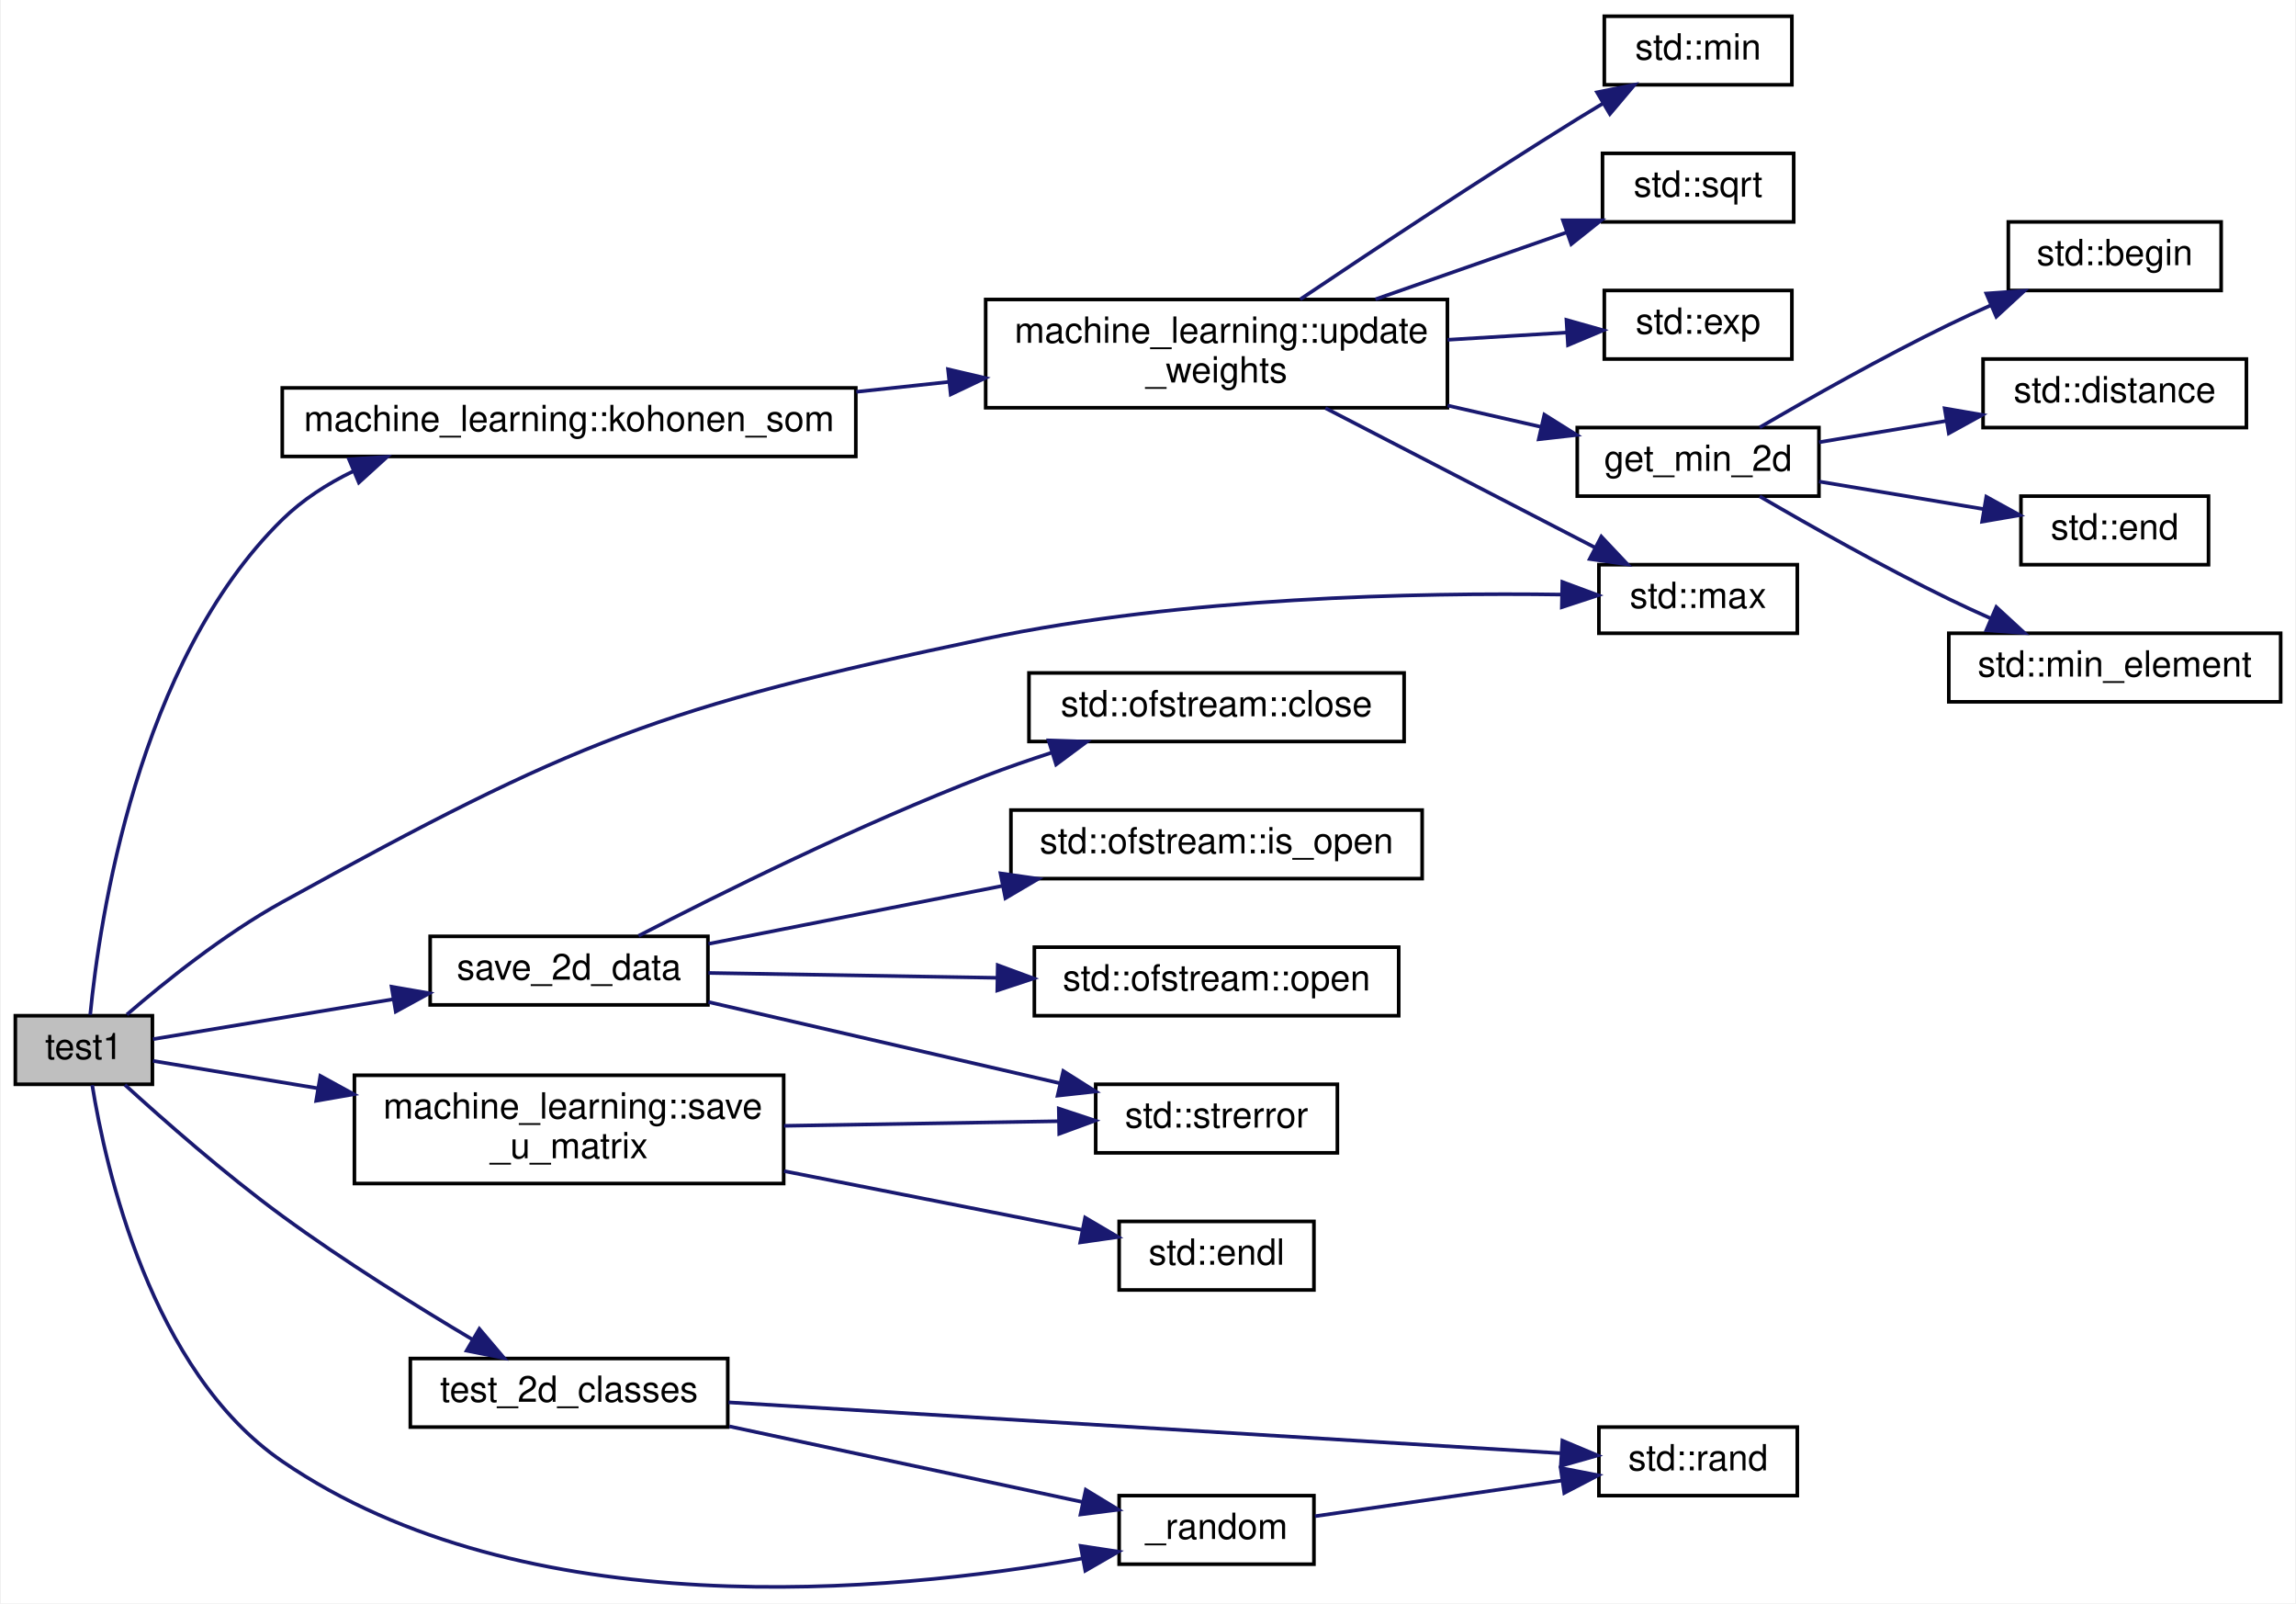
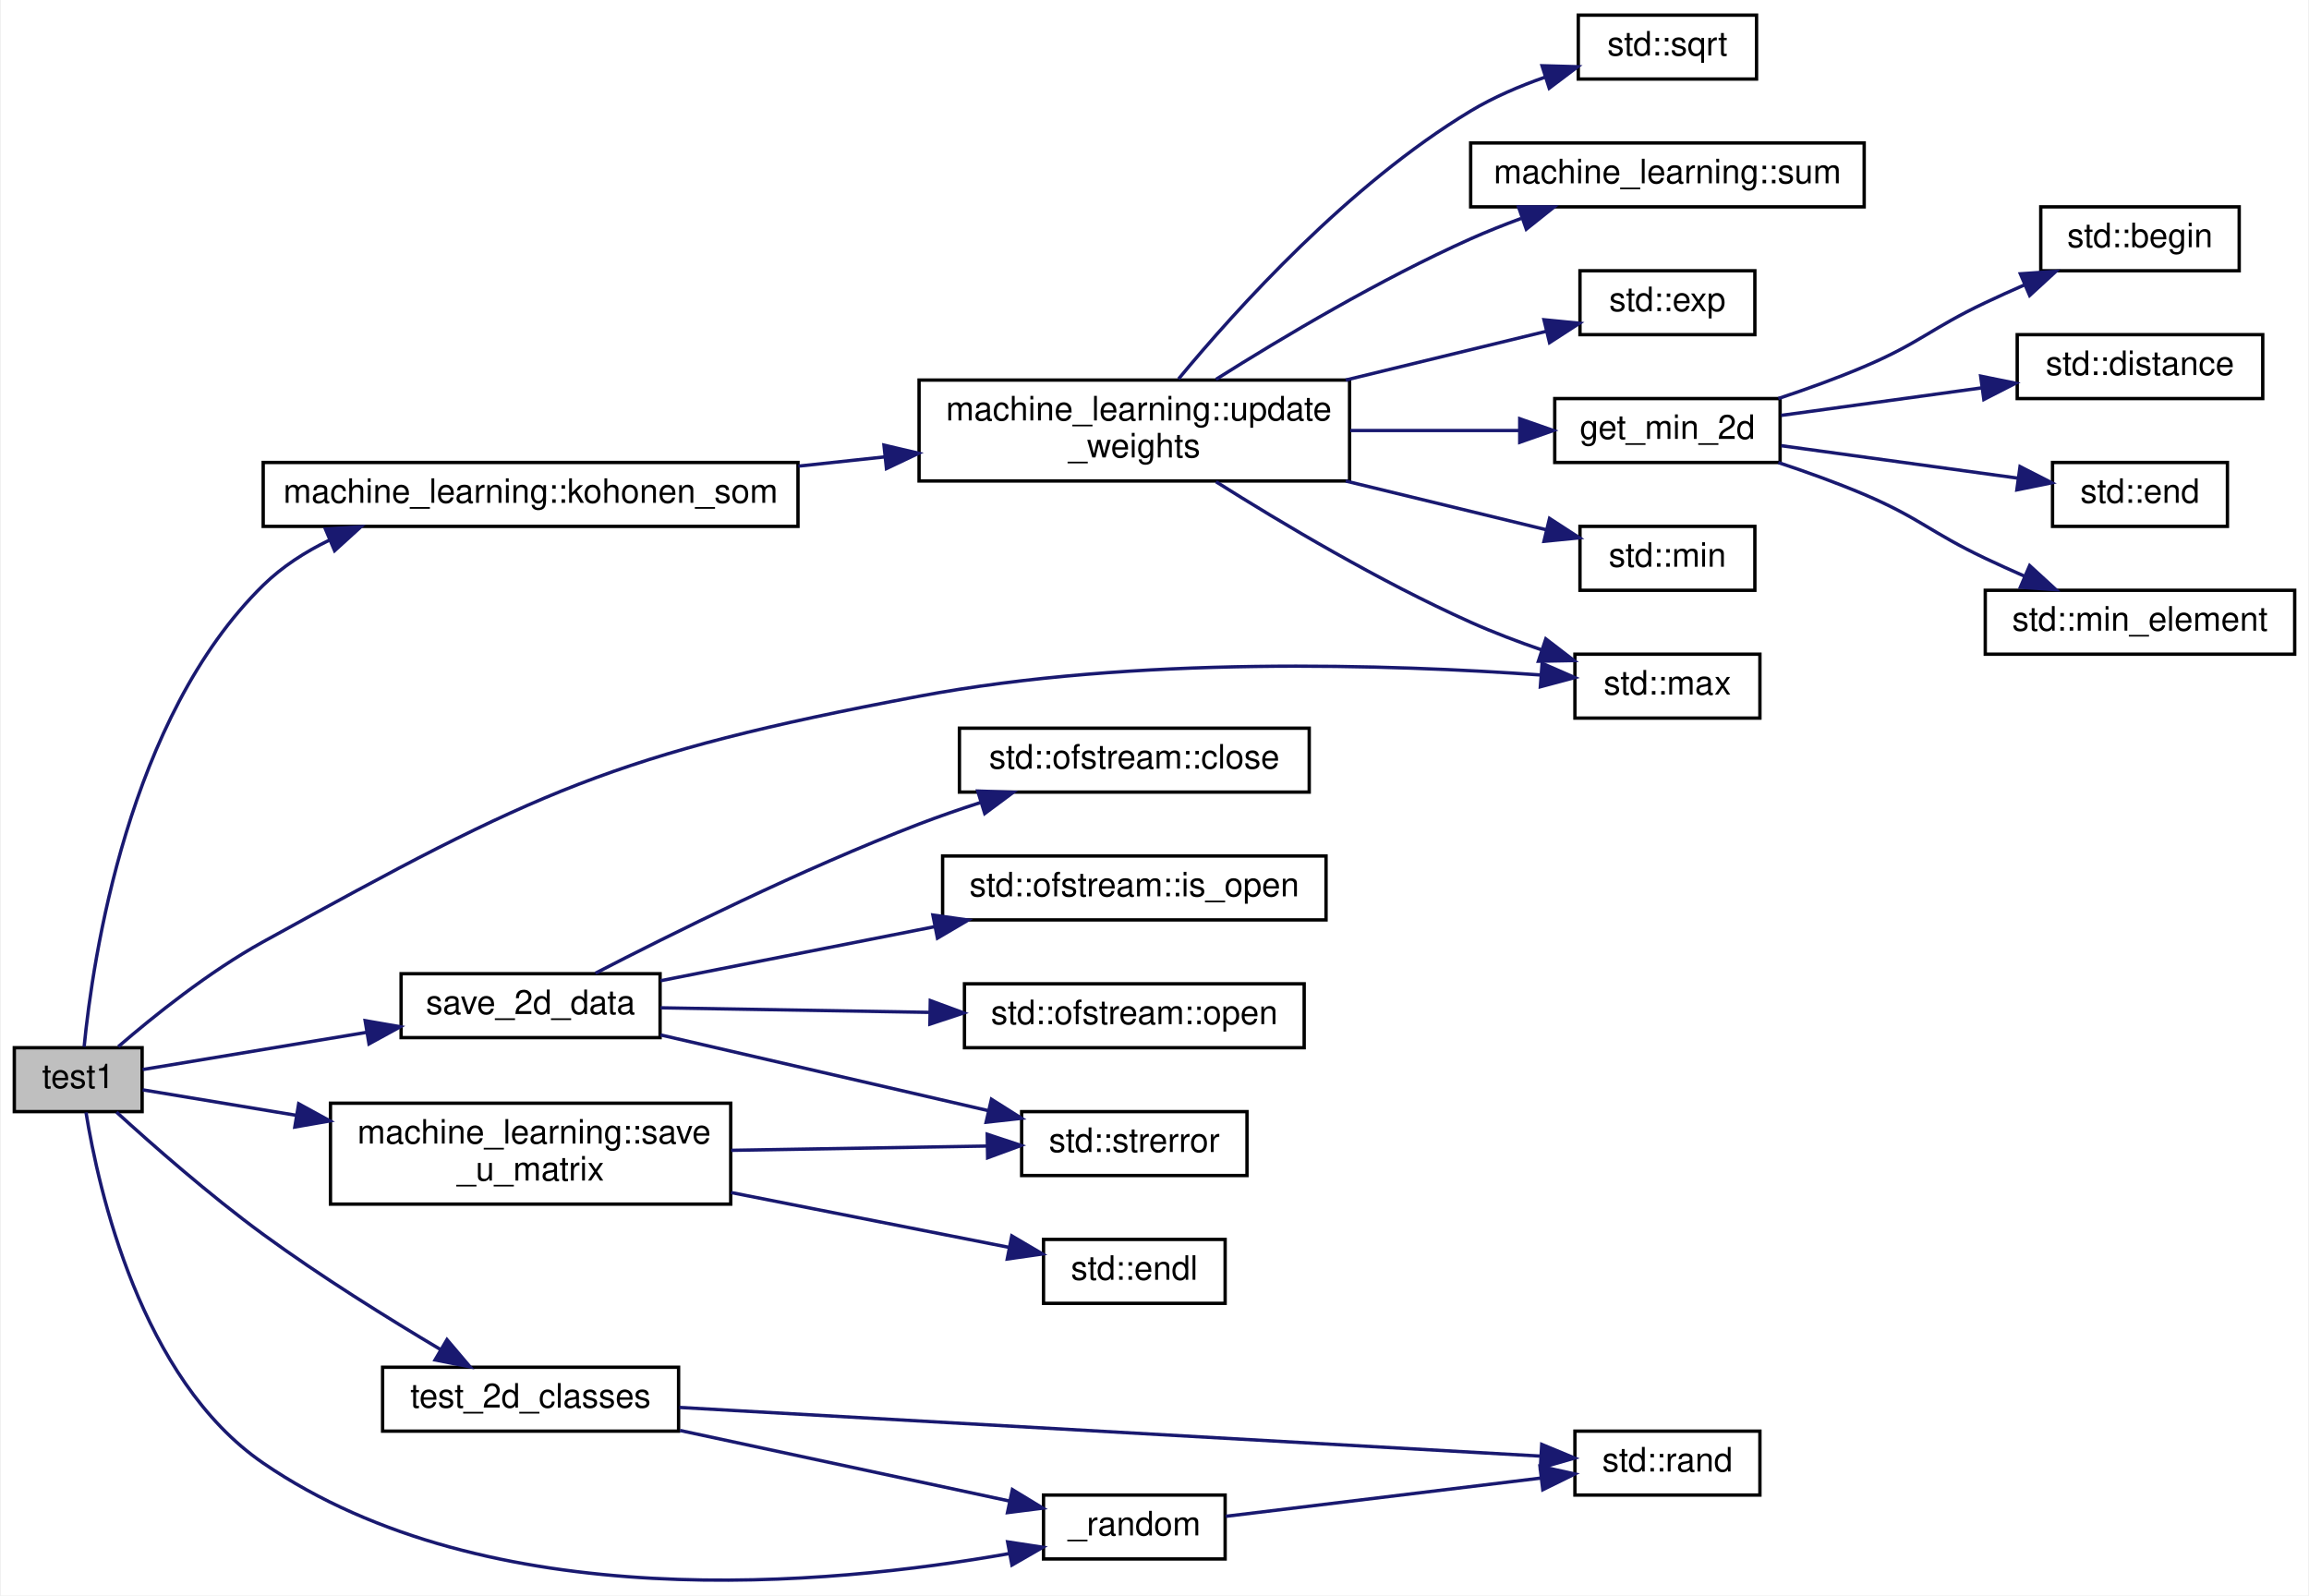
- <svg xmlns="http://www.w3.org/2000/svg" xmlns:xlink="http://www.w3.org/1999/xlink" width="636pt" height="444pt" viewBox="0.00 0.00 636.00 444.35">
-   <g id="graph0" class="graph" transform="scale(1 1) rotate(0) translate(4 440.35)">
-     <polygon fill="white" stroke="transparent" points="-4,4 -4,-440.35 632,-440.35 632,4 -4,4" />
+ <svg xmlns="http://www.w3.org/2000/svg" xmlns:xlink="http://www.w3.org/1999/xlink" width="686pt" height="474pt" viewBox="0.00 0.00 686.00 474.35">
+   <g id="graph0" class="graph" transform="scale(1 1) rotate(0) translate(4 470.35)">
+     <polygon fill="white" stroke="transparent" points="-4,4 -4,-470.35 682,-470.35 682,4 -4,4" />
    <g id="node1" class="node">
      <g id="a_node1">
        <a xlink:title=" ">
          <polygon fill="#bfbfbf" stroke="black" points="0,-139.85 0,-158.85 38,-158.85 38,-139.85 0,-139.85" />
          <text text-anchor="middle" x="19" y="-146.85" font-family="Helvetica,sans-Serif" font-size="10.00">test1</text>
        </a>
      </g>
    </g>
    <g id="node2" class="node">
      <g id="a_node2">
        <a xlink:href="../../d9/d66/group__machine__learning.html#gaf5ce14f026d6d231bef29161bac2b485" target="_top" xlink:title=" ">
          <polygon fill="white" stroke="black" points="306,-6.85 306,-25.85 360,-25.85 360,-6.85 306,-6.85" />
          <text text-anchor="middle" x="333" y="-13.85" font-family="Helvetica,sans-Serif" font-size="10.00">_random</text>
        </a>
      </g>
    </g>
    <g id="edge1" class="edge">
      <path fill="none" stroke="midnightblue" d="M21.32,-139.61C24.99,-116.88 37.51,-60.36 74,-35.35 141.03,10.6 242.19,1.09 295.75,-8.44" />
      <polygon fill="midnightblue" stroke="midnightblue" points="295.33,-11.92 305.8,-10.33 296.62,-5.04 295.33,-11.92" />
    </g>
    <g id="node4" class="node">
      <g id="a_node4">
        <a xlink:href="../../d8/d77/namespacemachine__learning.html#adc731720947b4bc2ab047c141e7d0299" target="_top" xlink:title=" ">
          <polygon fill="white" stroke="black" points="74,-313.85 74,-332.85 233,-332.85 233,-313.85 74,-313.85" />
          <text text-anchor="middle" x="153.5" y="-320.85" font-family="Helvetica,sans-Serif" font-size="10.00">machine_learning::kohonen_som</text>
        </a>
      </g>
    </g>
    <g id="edge3" class="edge">
      <path fill="none" stroke="midnightblue" d="M20.76,-159.11C23.3,-185.16 33.79,-256.97 74,-296.35 79.65,-301.88 86.48,-306.28 93.72,-309.78" />
      <polygon fill="midnightblue" stroke="midnightblue" points="92.5,-313.06 103.07,-313.75 95.23,-306.62 92.5,-313.06" />
    </g>
    <g id="node12" class="node">
      <g id="a_node12">
        <a target="_blank" xlink:href="http://en.cppreference.com/w/cpp/algorithm/max.html#" xlink:title=" ">
-           <polygon fill="white" stroke="black" points="439,-264.85 439,-283.85 494,-283.85 494,-264.85 439,-264.85" />
-           <text text-anchor="middle" x="466.5" y="-271.85" font-family="Helvetica,sans-Serif" font-size="10.00">std::max</text>
-         </a>
-       </g>
-     </g>
-     <g id="edge14" class="edge">
-       <path fill="none" stroke="midnightblue" d="M30.92,-159.17C41.38,-168.2 57.92,-181.48 74,-190.35 155.04,-235.02 178.44,-244.32 269,-263.35 323.79,-274.86 388.95,-276.14 428.75,-275.57" />
-       <polygon fill="midnightblue" stroke="midnightblue" points="428.86,-279.07 438.79,-275.38 428.72,-272.07 428.86,-279.07" />
-     </g>
-     <g id="node15" class="node">
-       <g id="a_node15">
+           <polygon fill="white" stroke="black" points="464,-256.85 464,-275.85 519,-275.85 519,-256.85 464,-256.85" />
+           <text text-anchor="middle" x="491.5" y="-263.85" font-family="Helvetica,sans-Serif" font-size="10.00">std::max</text>
+         </a>
+       </g>
+     </g>
+     <g id="edge15" class="edge">
+       <path fill="none" stroke="midnightblue" d="M30.92,-159.17C41.38,-168.2 57.92,-181.48 74,-190.35 155.04,-235.02 178.05,-246.24 269,-263.35 333.21,-275.42 409.74,-272.79 453.96,-269.66" />
+       <polygon fill="midnightblue" stroke="midnightblue" points="454.25,-273.14 463.95,-268.9 453.72,-266.16 454.25,-273.14" />
+     </g>
+     <g id="node16" class="node">
+       <g id="a_node16">
        <a xlink:href="../../d9/d66/group__machine__learning.html#ga6c606bc85a3e9fd9d010f874ad760336" target="_top" xlink:title=" ">
          <polygon fill="white" stroke="black" points="115,-161.85 115,-180.85 192,-180.85 192,-161.85 115,-161.85" />
          <text text-anchor="middle" x="153.5" y="-168.85" font-family="Helvetica,sans-Serif" font-size="10.00">save_2d_data</text>
        </a>
      </g>
    </g>
-     <g id="edge15" class="edge">
+     <g id="edge16" class="edge">
      <path fill="none" stroke="midnightblue" d="M38.15,-152.36C55.25,-155.2 81.63,-159.58 104.74,-163.42" />
      <polygon fill="midnightblue" stroke="midnightblue" points="104.31,-166.89 114.75,-165.08 105.46,-159.99 104.31,-166.89" />
    </g>
-     <g id="node20" class="node">
-       <g id="a_node20">
+     <g id="node21" class="node">
+       <g id="a_node21">
        <a xlink:href="../../d8/d77/namespacemachine__learning.html#a1d577f5d95b774ae97eb6838852d0df5" target="_top" xlink:title=" ">
          <polygon fill="white" stroke="black" points="94,-112.35 94,-142.35 213,-142.35 213,-112.35 94,-112.35" />
          <text text-anchor="start" x="102" y="-130.35" font-family="Helvetica,sans-Serif" font-size="10.00">machine_learning::save</text>
          <text text-anchor="middle" x="153.5" y="-119.35" font-family="Helvetica,sans-Serif" font-size="10.00">_u_matrix</text>
        </a>
      </g>
    </g>
-     <g id="edge20" class="edge">
+     <g id="edge21" class="edge">
      <path fill="none" stroke="midnightblue" d="M38.15,-146.33C50.23,-144.33 66.95,-141.55 83.88,-138.74" />
      <polygon fill="midnightblue" stroke="midnightblue" points="84.55,-142.18 93.84,-137.09 83.4,-135.27 84.55,-142.18" />
    </g>
-     <g id="node22" class="node">
-       <g id="a_node22">
+     <g id="node23" class="node">
+       <g id="a_node23">
        <a xlink:href="../../d4/def/kohonen__som__topology_8cpp.html#a6b5e744876fd980a3451cbb385d4e755" target="_top" xlink:title=" ">
          <polygon fill="white" stroke="black" points="109.5,-44.85 109.5,-63.85 197.5,-63.85 197.5,-44.85 109.5,-44.85" />
          <text text-anchor="middle" x="153.5" y="-51.85" font-family="Helvetica,sans-Serif" font-size="10.00">test_2d_classes</text>
        </a>
      </g>
    </g>
-     <g id="edge23" class="edge">
+     <g id="edge24" class="edge">
      <path fill="none" stroke="midnightblue" d="M30.38,-139.7C40.98,-130.04 58.1,-114.98 74,-103.35 91.01,-90.89 111.22,-78.33 126.86,-69.04" />
      <polygon fill="midnightblue" stroke="midnightblue" points="128.64,-72.06 135.49,-63.98 125.1,-66.02 128.64,-72.06" />
    </g>
    <g id="node3" class="node">
      <g id="a_node3">
        <a target="_blank" xlink:href="http://en.cppreference.com/w/cpp/numeric/random/rand.html#" xlink:title=" ">
-           <polygon fill="white" stroke="black" points="439,-25.85 439,-44.85 494,-44.85 494,-25.85 439,-25.85" />
-           <text text-anchor="middle" x="466.5" y="-32.85" font-family="Helvetica,sans-Serif" font-size="10.00">std::rand</text>
+           <polygon fill="white" stroke="black" points="464,-25.85 464,-44.85 519,-44.85 519,-25.85 464,-25.85" />
+           <text text-anchor="middle" x="491.5" y="-32.85" font-family="Helvetica,sans-Serif" font-size="10.00">std::rand</text>
        </a>
      </g>
    </g>
    <g id="edge2" class="edge">
-       <path fill="none" stroke="midnightblue" d="M360.29,-20.15C379.96,-22.99 407.11,-26.91 428.9,-30.06" />
-       <polygon fill="midnightblue" stroke="midnightblue" points="428.4,-33.52 438.8,-31.49 429.4,-26.59 428.4,-33.52" />
+       <path fill="none" stroke="midnightblue" d="M360.19,-19.53C385.85,-22.64 425.16,-27.41 453.89,-30.9" />
+       <polygon fill="midnightblue" stroke="midnightblue" points="453.61,-34.39 463.96,-32.12 454.45,-27.44 453.61,-34.39" />
    </g>
    <g id="node5" class="node">
      <g id="a_node5">
        <a xlink:href="../../d8/d77/namespacemachine__learning.html#ac4010fe3a52a74e8b5b1aaadfe38b46f" target="_top" xlink:title=" ">
          <polygon fill="white" stroke="black" points="269,-327.35 269,-357.35 397,-357.35 397,-327.35 269,-327.35" />
          <text text-anchor="start" x="277" y="-345.35" font-family="Helvetica,sans-Serif" font-size="10.00">machine_learning::update</text>
          <text text-anchor="middle" x="333" y="-334.35" font-family="Helvetica,sans-Serif" font-size="10.00">_weights</text>
        </a>
      </g>
    </g>
    <g id="edge4" class="edge">
      <path fill="none" stroke="midnightblue" d="M233.13,-331.76C241.63,-332.67 250.26,-333.6 258.7,-334.5" />
      <polygon fill="midnightblue" stroke="midnightblue" points="258.56,-338.01 268.88,-335.59 259.31,-331.04 258.56,-338.01" />
    </g>
    <g id="node6" class="node">
      <g id="a_node6">
        <a target="_blank" xlink:href="http://en.cppreference.com/w/cpp/numeric/math/exp.html#" xlink:title=" ">
-           <polygon fill="white" stroke="black" points="440.5,-340.85 440.5,-359.85 492.5,-359.85 492.5,-340.85 440.5,-340.85" />
-           <text text-anchor="middle" x="466.5" y="-347.85" font-family="Helvetica,sans-Serif" font-size="10.00">std::exp</text>
+           <polygon fill="white" stroke="black" points="465.5,-370.85 465.5,-389.85 517.5,-389.85 517.5,-370.85 465.5,-370.85" />
+           <text text-anchor="middle" x="491.5" y="-377.85" font-family="Helvetica,sans-Serif" font-size="10.00">std::exp</text>
        </a>
      </g>
    </g>
    <g id="edge5" class="edge">
-       <path fill="none" stroke="midnightblue" d="M397.05,-346.18C408.4,-346.87 419.86,-347.57 430.07,-348.19" />
-       <polygon fill="midnightblue" stroke="midnightblue" points="430,-351.69 440.2,-348.81 430.43,-344.71 430,-351.69" />
+       <path fill="none" stroke="midnightblue" d="M395.85,-357.36C416.14,-362.29 437.96,-367.59 455.53,-371.86" />
+       <polygon fill="midnightblue" stroke="midnightblue" points="454.8,-375.28 465.34,-374.24 456.45,-368.48 454.8,-375.28" />
    </g>
    <g id="node7" class="node">
      <g id="a_node7">
        <a xlink:href="../../d9/d66/group__machine__learning.html#gab53c14440b2b2dd3172c66afc5c2f63f" target="_top" xlink:title=" ">
-           <polygon fill="white" stroke="black" points="433,-302.85 433,-321.85 500,-321.85 500,-302.85 433,-302.85" />
-           <text text-anchor="middle" x="466.5" y="-309.85" font-family="Helvetica,sans-Serif" font-size="10.00">get_min_2d</text>
+           <polygon fill="white" stroke="black" points="458,-332.85 458,-351.85 525,-351.85 525,-332.85 458,-332.85" />
+           <text text-anchor="middle" x="491.5" y="-339.85" font-family="Helvetica,sans-Serif" font-size="10.00">get_min_2d</text>
        </a>
      </g>
    </g>
    <g id="edge6" class="edge">
-       <path fill="none" stroke="midnightblue" d="M397.05,-327.96C405.86,-325.95 414.74,-323.93 423.04,-322.03" />
-       <polygon fill="midnightblue" stroke="midnightblue" points="423.88,-325.43 432.85,-319.8 422.32,-318.61 423.88,-325.43" />
+       <path fill="none" stroke="midnightblue" d="M397.2,-342.35C414.02,-342.35 431.8,-342.35 447.28,-342.35" />
+       <polygon fill="midnightblue" stroke="midnightblue" points="447.59,-345.85 457.59,-342.35 447.59,-338.85 447.59,-345.85" />
    </g>
    <g id="edge11" class="edge">
-       <path fill="none" stroke="midnightblue" d="M363.18,-327.25C385.46,-315.73 415.95,-299.97 437.84,-288.65" />
-       <polygon fill="midnightblue" stroke="midnightblue" points="439.67,-291.64 446.94,-283.94 436.45,-285.43 439.67,-291.64" />
+       <path fill="none" stroke="midnightblue" d="M357.29,-327.12C376.91,-314.75 406.03,-297.42 433,-285.35 439.73,-282.33 447.09,-279.55 454.22,-277.09" />
+       <polygon fill="midnightblue" stroke="midnightblue" points="455.34,-280.4 463.74,-273.95 453.14,-273.76 455.34,-280.4" />
    </g>
    <g id="node13" class="node">
      <g id="a_node13">
        <a target="_blank" xlink:href="http://en.cppreference.com/w/cpp/algorithm/min.html#" xlink:title=" ">
-           <polygon fill="white" stroke="black" points="440.5,-416.85 440.5,-435.85 492.5,-435.85 492.5,-416.85 440.5,-416.85" />
-           <text text-anchor="middle" x="466.5" y="-423.85" font-family="Helvetica,sans-Serif" font-size="10.00">std::min</text>
+           <polygon fill="white" stroke="black" points="465.5,-294.85 465.5,-313.85 517.5,-313.85 517.5,-294.85 465.5,-294.85" />
+           <text text-anchor="middle" x="491.5" y="-301.85" font-family="Helvetica,sans-Serif" font-size="10.00">std::min</text>
        </a>
      </g>
    </g>
    <g id="edge12" class="edge">
-       <path fill="none" stroke="midnightblue" d="M356.2,-357.4C376.12,-370.79 406.26,-390.77 433,-407.35 435.32,-408.78 437.74,-410.25 440.17,-411.71" />
-       <polygon fill="midnightblue" stroke="midnightblue" points="438.48,-414.78 448.87,-416.85 442.04,-408.75 438.48,-414.78" />
+       <path fill="none" stroke="midnightblue" d="M395.85,-327.33C416.14,-322.4 437.96,-317.1 455.53,-312.84" />
+       <polygon fill="midnightblue" stroke="midnightblue" points="456.45,-316.22 465.34,-310.45 454.8,-309.41 456.45,-316.22" />
    </g>
    <g id="node14" class="node">
      <g id="a_node14">
        <a target="_blank" xlink:href="http://en.cppreference.com/w/cpp/numeric/math/sqrt.html#" xlink:title=" ">
-           <polygon fill="white" stroke="black" points="440,-378.85 440,-397.85 493,-397.85 493,-378.85 440,-378.85" />
-           <text text-anchor="middle" x="466.5" y="-385.85" font-family="Helvetica,sans-Serif" font-size="10.00">std::sqrt</text>
+           <polygon fill="white" stroke="black" points="465,-446.85 465,-465.85 518,-465.85 518,-446.85 465,-446.85" />
+           <text text-anchor="middle" x="491.5" y="-453.85" font-family="Helvetica,sans-Serif" font-size="10.00">std::sqrt</text>
        </a>
      </g>
    </g>
    <g id="edge13" class="edge">
-       <path fill="none" stroke="midnightblue" d="M377.06,-357.41C394.18,-363.4 413.64,-370.2 429.94,-375.91" />
-       <polygon fill="midnightblue" stroke="midnightblue" points="429.03,-379.3 439.63,-379.3 431.34,-372.69 429.03,-379.3" />
+       <path fill="none" stroke="midnightblue" d="M346.15,-357.69C363.38,-378.51 396.88,-415.6 433,-437.35 439.76,-441.42 447.51,-444.74 455.07,-447.39" />
+       <polygon fill="midnightblue" stroke="midnightblue" points="454.23,-450.8 464.82,-450.51 456.36,-444.13 454.23,-450.8" />
+     </g>
+     <g id="node15" class="node">
+       <g id="a_node15">
+         <a xlink:href="../../d8/d77/namespacemachine__learning.html#a5305cc18d11943d3dc0d66e70d7e9c44" target="_top" xlink:title=" ">
+           <polygon fill="white" stroke="black" points="433,-408.85 433,-427.85 550,-427.85 550,-408.85 433,-408.85" />
+           <text text-anchor="middle" x="491.5" y="-415.85" font-family="Helvetica,sans-Serif" font-size="10.00">machine_learning::sum</text>
+         </a>
+       </g>
+     </g>
+     <g id="edge14" class="edge">
+       <path fill="none" stroke="midnightblue" d="M357.29,-357.57C376.91,-369.95 406.03,-387.28 433,-399.35 437.8,-401.49 442.91,-403.52 448.03,-405.41" />
+       <polygon fill="midnightblue" stroke="midnightblue" points="447.23,-408.83 457.83,-408.83 449.54,-402.22 447.23,-408.83" />
    </g>
    <g id="node8" class="node">
      <g id="a_node8">
        <a target="_blank" xlink:href="http://en.cppreference.com/w/cpp/iterator/begin.html#" xlink:title=" ">
-           <polygon fill="white" stroke="black" points="552.5,-359.85 552.5,-378.85 611.5,-378.85 611.5,-359.85 552.5,-359.85" />
-           <text text-anchor="middle" x="582" y="-366.85" font-family="Helvetica,sans-Serif" font-size="10.00">std::begin</text>
+           <polygon fill="white" stroke="black" points="602.5,-389.85 602.5,-408.85 661.5,-408.85 661.5,-389.85 602.5,-389.85" />
+           <text text-anchor="middle" x="632" y="-396.85" font-family="Helvetica,sans-Serif" font-size="10.00">std::begin</text>
        </a>
      </g>
    </g>
    <g id="edge7" class="edge">
-       <path fill="none" stroke="midnightblue" d="M483.57,-321.9C497.29,-329.91 517.66,-341.42 536,-350.35 539.77,-352.18 543.77,-354.02 547.76,-355.79" />
-       <polygon fill="midnightblue" stroke="midnightblue" points="546.4,-359.01 556.97,-359.76 549.17,-352.58 546.4,-359.01" />
+       <path fill="none" stroke="midnightblue" d="M524.49,-351.87C532.89,-354.65 541.87,-357.89 550,-361.35 566.65,-368.43 569.65,-372.6 586,-380.35 589.79,-382.14 593.8,-383.96 597.8,-385.71" />
+       <polygon fill="midnightblue" stroke="midnightblue" points="596.44,-388.94 607.01,-389.67 599.2,-382.5 596.44,-388.94" />
    </g>
    <g id="node9" class="node">
      <g id="a_node9">
        <a target="_blank" xlink:href="http://en.cppreference.com/w/cpp/iterator/distance.html#" xlink:title=" ">
-           <polygon fill="white" stroke="black" points="545.5,-321.85 545.5,-340.85 618.5,-340.85 618.5,-321.85 545.5,-321.85" />
-           <text text-anchor="middle" x="582" y="-328.85" font-family="Helvetica,sans-Serif" font-size="10.00">std::distance</text>
+           <polygon fill="white" stroke="black" points="595.5,-351.85 595.5,-370.85 668.5,-370.85 668.5,-351.85 595.5,-351.85" />
+           <text text-anchor="middle" x="632" y="-358.85" font-family="Helvetica,sans-Serif" font-size="10.00">std::distance</text>
        </a>
      </g>
    </g>
    <g id="edge8" class="edge">
-       <path fill="none" stroke="midnightblue" d="M500.02,-317.79C510.97,-319.62 523.39,-321.7 535.16,-323.67" />
-       <polygon fill="midnightblue" stroke="midnightblue" points="534.85,-327.17 545.29,-325.37 536,-320.26 534.85,-327.17" />
+       <path fill="none" stroke="midnightblue" d="M525.32,-346.85C543.17,-349.3 565.53,-352.36 585.08,-355.05" />
+       <polygon fill="midnightblue" stroke="midnightblue" points="584.63,-358.52 595.01,-356.41 585.58,-351.58 584.63,-358.52" />
    </g>
    <g id="node10" class="node">
      <g id="a_node10">
        <a target="_blank" xlink:href="http://en.cppreference.com/w/cpp/iterator/end.html#" xlink:title=" ">
-           <polygon fill="white" stroke="black" points="556,-283.85 556,-302.85 608,-302.85 608,-283.85 556,-283.85" />
-           <text text-anchor="middle" x="582" y="-290.85" font-family="Helvetica,sans-Serif" font-size="10.00">std::end</text>
+           <polygon fill="white" stroke="black" points="606,-313.85 606,-332.85 658,-332.85 658,-313.85 606,-313.85" />
+           <text text-anchor="middle" x="632" y="-320.85" font-family="Helvetica,sans-Serif" font-size="10.00">std::end</text>
        </a>
      </g>
    </g>
    <g id="edge9" class="edge">
-       <path fill="none" stroke="midnightblue" d="M500.02,-306.9C514.26,-304.52 530.99,-301.72 545.54,-299.28" />
-       <polygon fill="midnightblue" stroke="midnightblue" points="546.4,-302.69 555.68,-297.58 545.24,-295.78 546.4,-302.69" />
+       <path fill="none" stroke="midnightblue" d="M525.32,-337.84C546.5,-334.94 574.02,-331.16 595.67,-328.19" />
+       <polygon fill="midnightblue" stroke="midnightblue" points="596.34,-331.63 605.77,-326.81 595.39,-324.7 596.34,-331.63" />
    </g>
    <g id="node11" class="node">
      <g id="a_node11">
        <a target="_blank" xlink:href="http://en.cppreference.com/w/cpp/algorithm/min_element.html#" xlink:title=" ">
-           <polygon fill="white" stroke="black" points="536,-245.85 536,-264.85 628,-264.85 628,-245.85 536,-245.85" />
-           <text text-anchor="middle" x="582" y="-252.85" font-family="Helvetica,sans-Serif" font-size="10.00">std::min_element</text>
+           <polygon fill="white" stroke="black" points="586,-275.85 586,-294.85 678,-294.85 678,-275.85 586,-275.85" />
+           <text text-anchor="middle" x="632" y="-282.85" font-family="Helvetica,sans-Serif" font-size="10.00">std::min_element</text>
        </a>
      </g>
    </g>
    <g id="edge10" class="edge">
-       <path fill="none" stroke="midnightblue" d="M483.57,-302.79C497.29,-294.79 517.66,-283.27 536,-274.35 539.77,-272.51 543.77,-270.67 547.76,-268.9" />
-       <polygon fill="midnightblue" stroke="midnightblue" points="549.17,-272.11 556.97,-264.93 546.4,-265.68 549.17,-272.11" />
-     </g>
-     <g id="node16" class="node">
-       <g id="a_node16">
+       <path fill="none" stroke="midnightblue" d="M524.49,-332.82C532.89,-330.04 541.87,-326.8 550,-323.35 566.65,-316.26 569.65,-312.09 586,-304.35 589.79,-302.55 593.8,-300.74 597.8,-298.98" />
+       <polygon fill="midnightblue" stroke="midnightblue" points="599.2,-302.19 607.01,-295.03 596.44,-295.76 599.2,-302.19" />
+     </g>
+     <g id="node17" class="node">
+       <g id="a_node17">
        <a target="_blank" xlink:href="http://en.cppreference.com/w/cpp/io/basic_ofstream/close.html#" xlink:title=" ">
          <polygon fill="white" stroke="black" points="281,-234.85 281,-253.85 385,-253.85 385,-234.85 281,-234.85" />
          <text text-anchor="middle" x="333" y="-241.85" font-family="Helvetica,sans-Serif" font-size="10.00">std::ofstream::close</text>
        </a>
      </g>
    </g>
-     <g id="edge16" class="edge">
+     <g id="edge17" class="edge">
      <path fill="none" stroke="midnightblue" d="M172.78,-181C195.07,-192.53 234.12,-211.95 269,-225.35 274.88,-227.6 281.15,-229.77 287.36,-231.78" />
      <polygon fill="midnightblue" stroke="midnightblue" points="286.44,-235.16 297.03,-234.8 288.53,-228.48 286.44,-235.16" />
    </g>
-     <g id="node17" class="node">
-       <g id="a_node17">
+     <g id="node18" class="node">
+       <g id="a_node18">
        <a target="_blank" xlink:href="http://en.cppreference.com/w/cpp/io/basic_ofstream/is_open.html#" xlink:title=" ">
          <polygon fill="white" stroke="black" points="276,-196.85 276,-215.85 390,-215.85 390,-196.85 276,-196.85" />
          <text text-anchor="middle" x="333" y="-203.85" font-family="Helvetica,sans-Serif" font-size="10.00">std::ofstream::is_open</text>
        </a>
      </g>
    </g>
-     <g id="edge17" class="edge">
+     <g id="edge18" class="edge">
      <path fill="none" stroke="midnightblue" d="M192.14,-178.77C215.79,-183.43 246.77,-189.54 273.56,-194.82" />
      <polygon fill="midnightblue" stroke="midnightblue" points="273.11,-198.3 283.6,-196.8 274.47,-191.43 273.11,-198.3" />
    </g>
-     <g id="node18" class="node">
-       <g id="a_node18">
+     <g id="node19" class="node">
+       <g id="a_node19">
        <a target="_blank" xlink:href="http://en.cppreference.com/w/cpp/io/basic_ofstream/open.html#" xlink:title=" ">
          <polygon fill="white" stroke="black" points="282.5,-158.85 282.5,-177.85 383.5,-177.85 383.5,-158.85 282.5,-158.85" />
          <text text-anchor="middle" x="333" y="-165.85" font-family="Helvetica,sans-Serif" font-size="10.00">std::ofstream::open</text>
        </a>
      </g>
    </g>
-     <g id="edge18" class="edge">
+     <g id="edge19" class="edge">
      <path fill="none" stroke="midnightblue" d="M192.14,-170.71C215.32,-170.32 245.56,-169.81 271.98,-169.36" />
      <polygon fill="midnightblue" stroke="midnightblue" points="272.34,-172.86 282.28,-169.19 272.22,-165.86 272.34,-172.86" />
    </g>
-     <g id="node19" class="node">
-       <g id="a_node19">
+     <g id="node20" class="node">
+       <g id="a_node20">
        <a target="_blank" xlink:href="http://en.cppreference.com/w/cpp/string/byte/strerror.html#" xlink:title=" ">
          <polygon fill="white" stroke="black" points="299.5,-120.85 299.5,-139.85 366.5,-139.85 366.5,-120.85 299.5,-120.85" />
          <text text-anchor="middle" x="333" y="-127.85" font-family="Helvetica,sans-Serif" font-size="10.00">std::strerror</text>
        </a>
      </g>
    </g>
-     <g id="edge19" class="edge">
+     <g id="edge20" class="edge">
      <path fill="none" stroke="midnightblue" d="M192.14,-162.65C220.64,-156.07 259.79,-147.03 289.42,-140.18" />
      <polygon fill="midnightblue" stroke="midnightblue" points="290.52,-143.52 299.48,-137.86 288.94,-136.7 290.52,-143.52" />
    </g>
-     <g id="edge22" class="edge">
+     <g id="edge23" class="edge">
      <path fill="none" stroke="midnightblue" d="M213.11,-128.34C237.98,-128.76 266.43,-129.24 289.27,-129.62" />
      <polygon fill="midnightblue" stroke="midnightblue" points="289.27,-133.12 299.33,-129.79 289.39,-126.13 289.27,-133.12" />
    </g>
-     <g id="node21" class="node">
-       <g id="a_node21">
+     <g id="node22" class="node">
+       <g id="a_node22">
        <a target="_blank" xlink:href="http://en.cppreference.com/w/cpp/io/manip/endl.html#" xlink:title=" ">
          <polygon fill="white" stroke="black" points="306,-82.85 306,-101.85 360,-101.85 360,-82.85 306,-82.85" />
          <text text-anchor="middle" x="333" y="-89.85" font-family="Helvetica,sans-Serif" font-size="10.00">std::endl</text>
        </a>
      </g>
    </g>
-     <g id="edge21" class="edge">
+     <g id="edge22" class="edge">
      <path fill="none" stroke="midnightblue" d="M213.11,-115.79C240.38,-110.41 271.96,-104.19 295.71,-99.5" />
      <polygon fill="midnightblue" stroke="midnightblue" points="296.57,-102.9 305.7,-97.53 295.22,-96.03 296.57,-102.9" />
    </g>
-     <g id="edge24" class="edge">
+     <g id="edge25" class="edge">
      <path fill="none" stroke="midnightblue" d="M197.92,-45.05C227.99,-38.61 267.56,-30.14 295.9,-24.07" />
      <polygon fill="midnightblue" stroke="midnightblue" points="296.75,-27.47 305.8,-21.96 295.29,-20.63 296.75,-27.47" />
    </g>
-     <g id="edge25" class="edge">
-       <path fill="none" stroke="midnightblue" d="M197.74,-51.7C259.18,-47.95 370.67,-41.14 428.49,-37.61" />
-       <polygon fill="midnightblue" stroke="midnightblue" points="428.87,-41.09 438.64,-36.99 428.44,-34.1 428.87,-41.09" />
+     <g id="edge26" class="edge">
+       <path fill="none" stroke="midnightblue" d="M197.74,-51.9C264.42,-48.13 391.19,-40.96 453.73,-37.43" />
+       <polygon fill="midnightblue" stroke="midnightblue" points="454.13,-40.91 463.91,-36.85 453.73,-33.92 454.13,-40.91" />
    </g>
  </g>
</svg>
